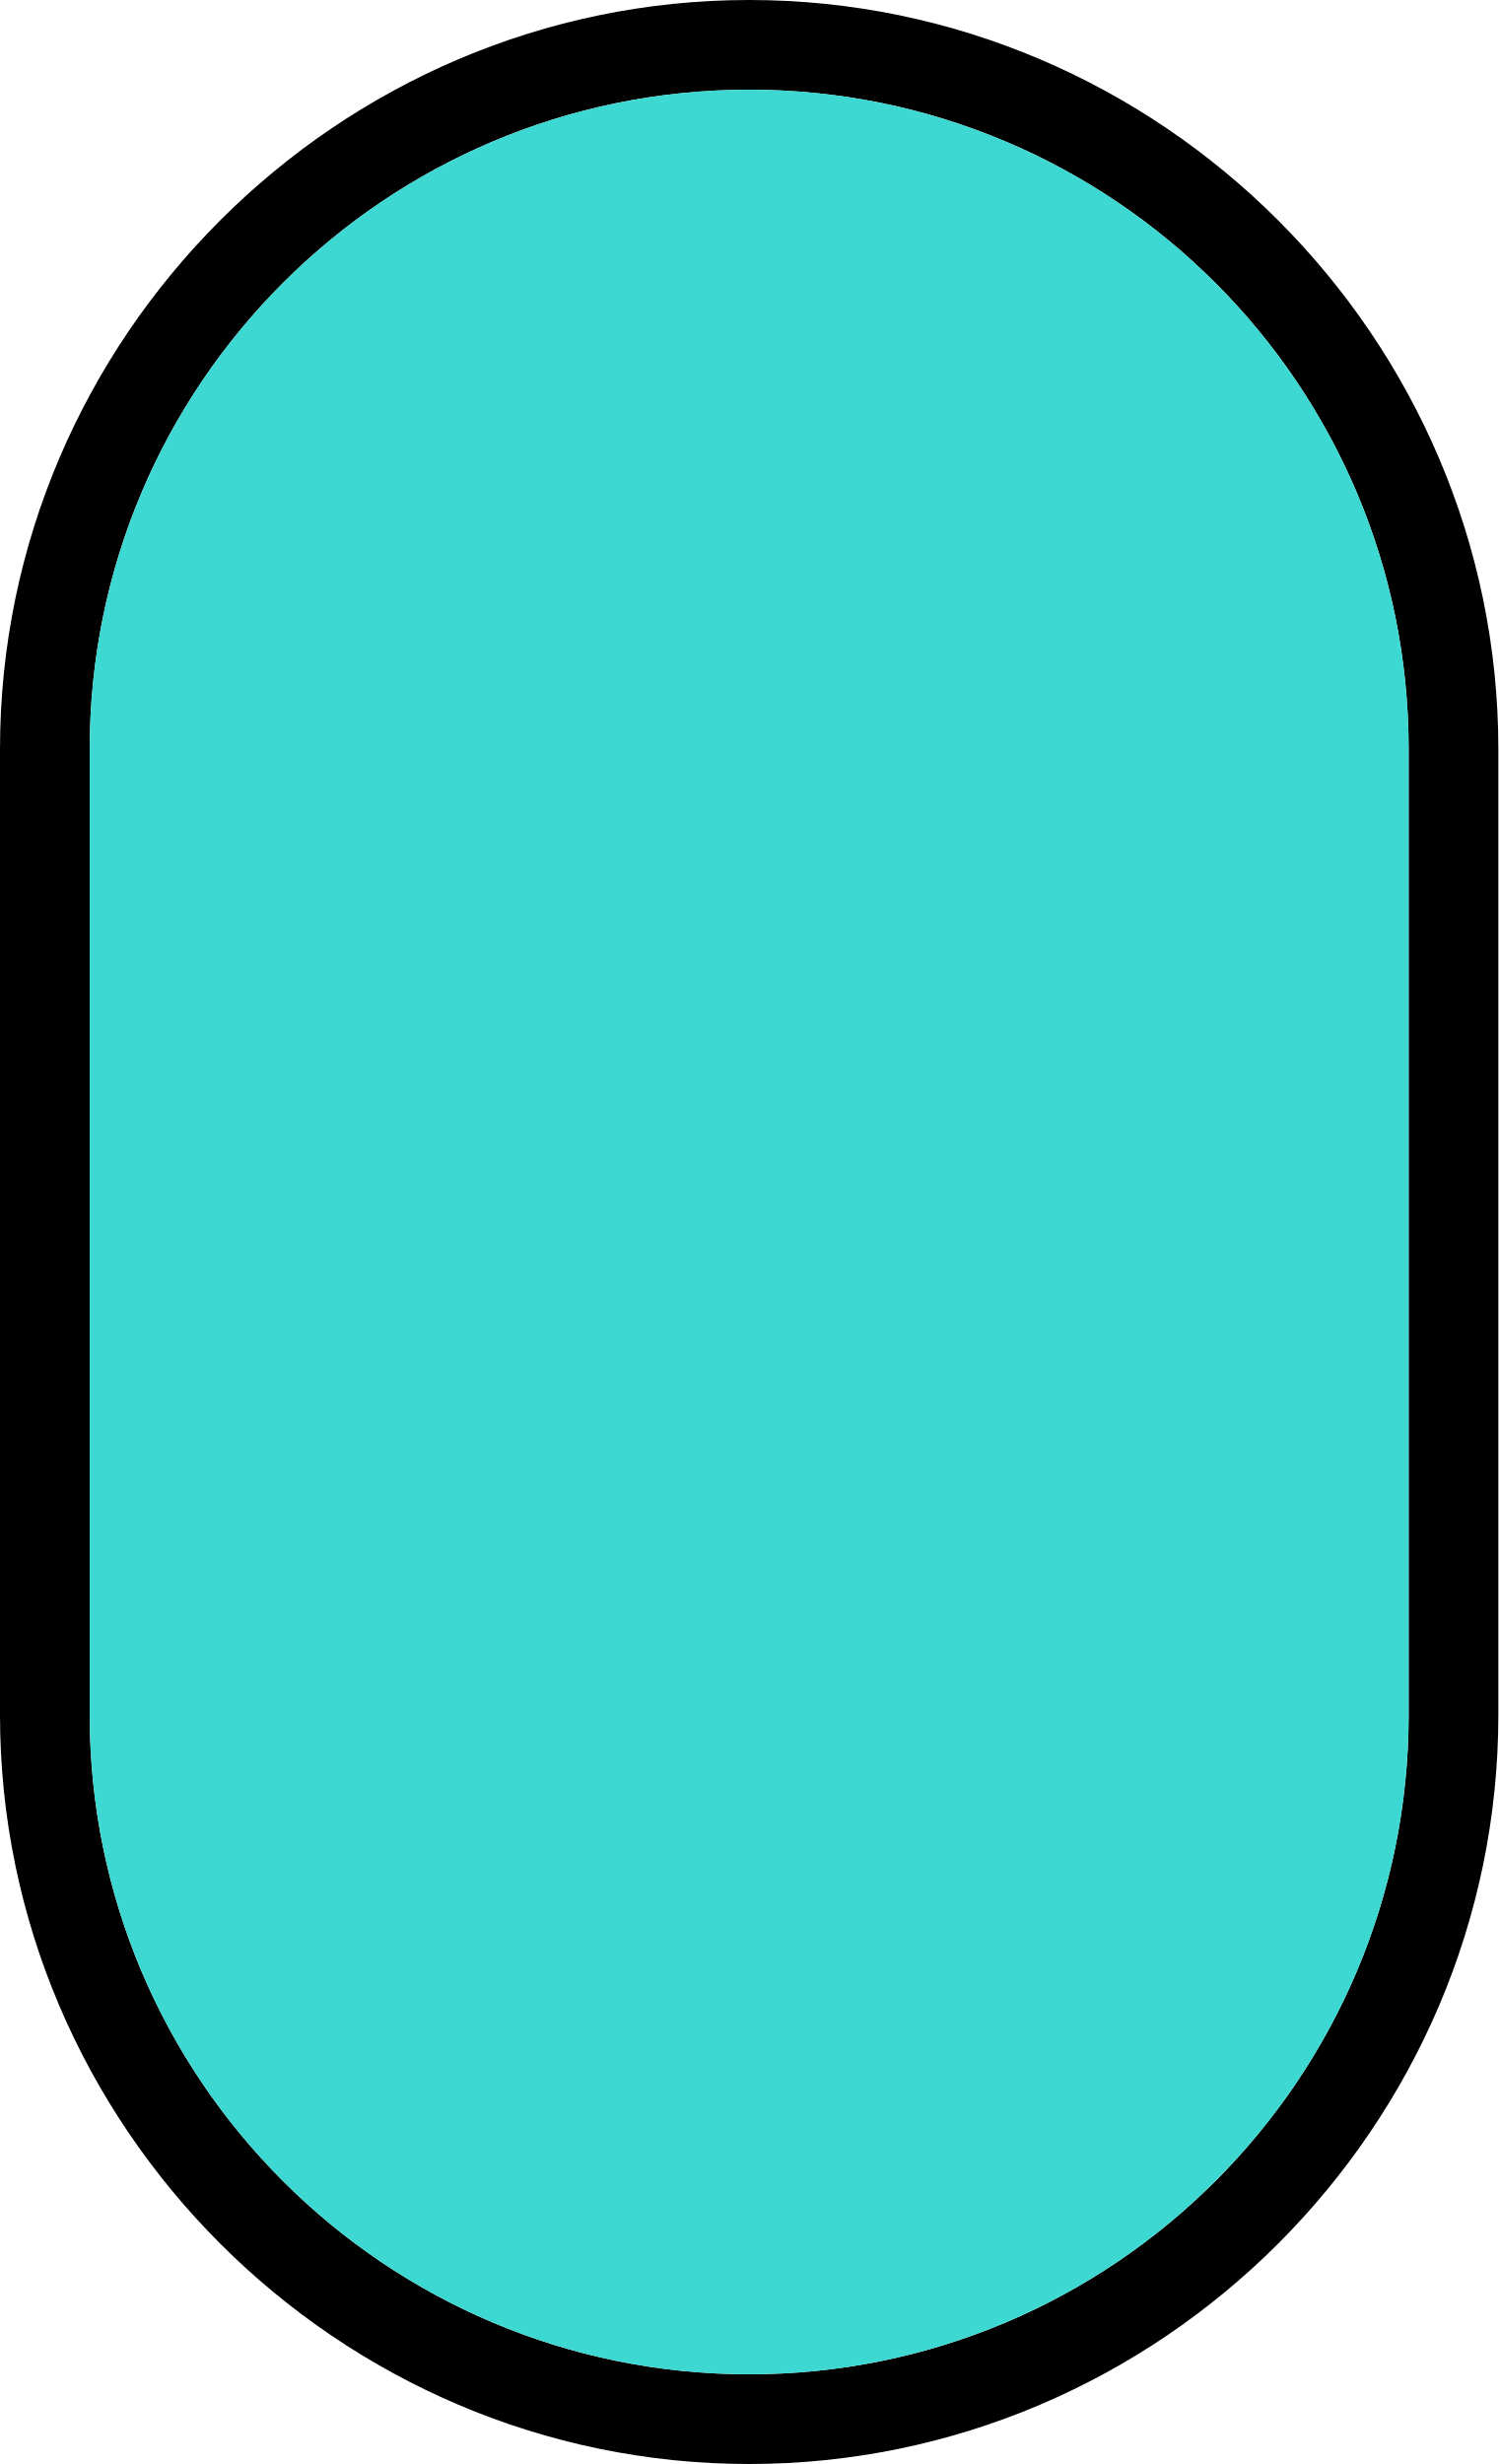
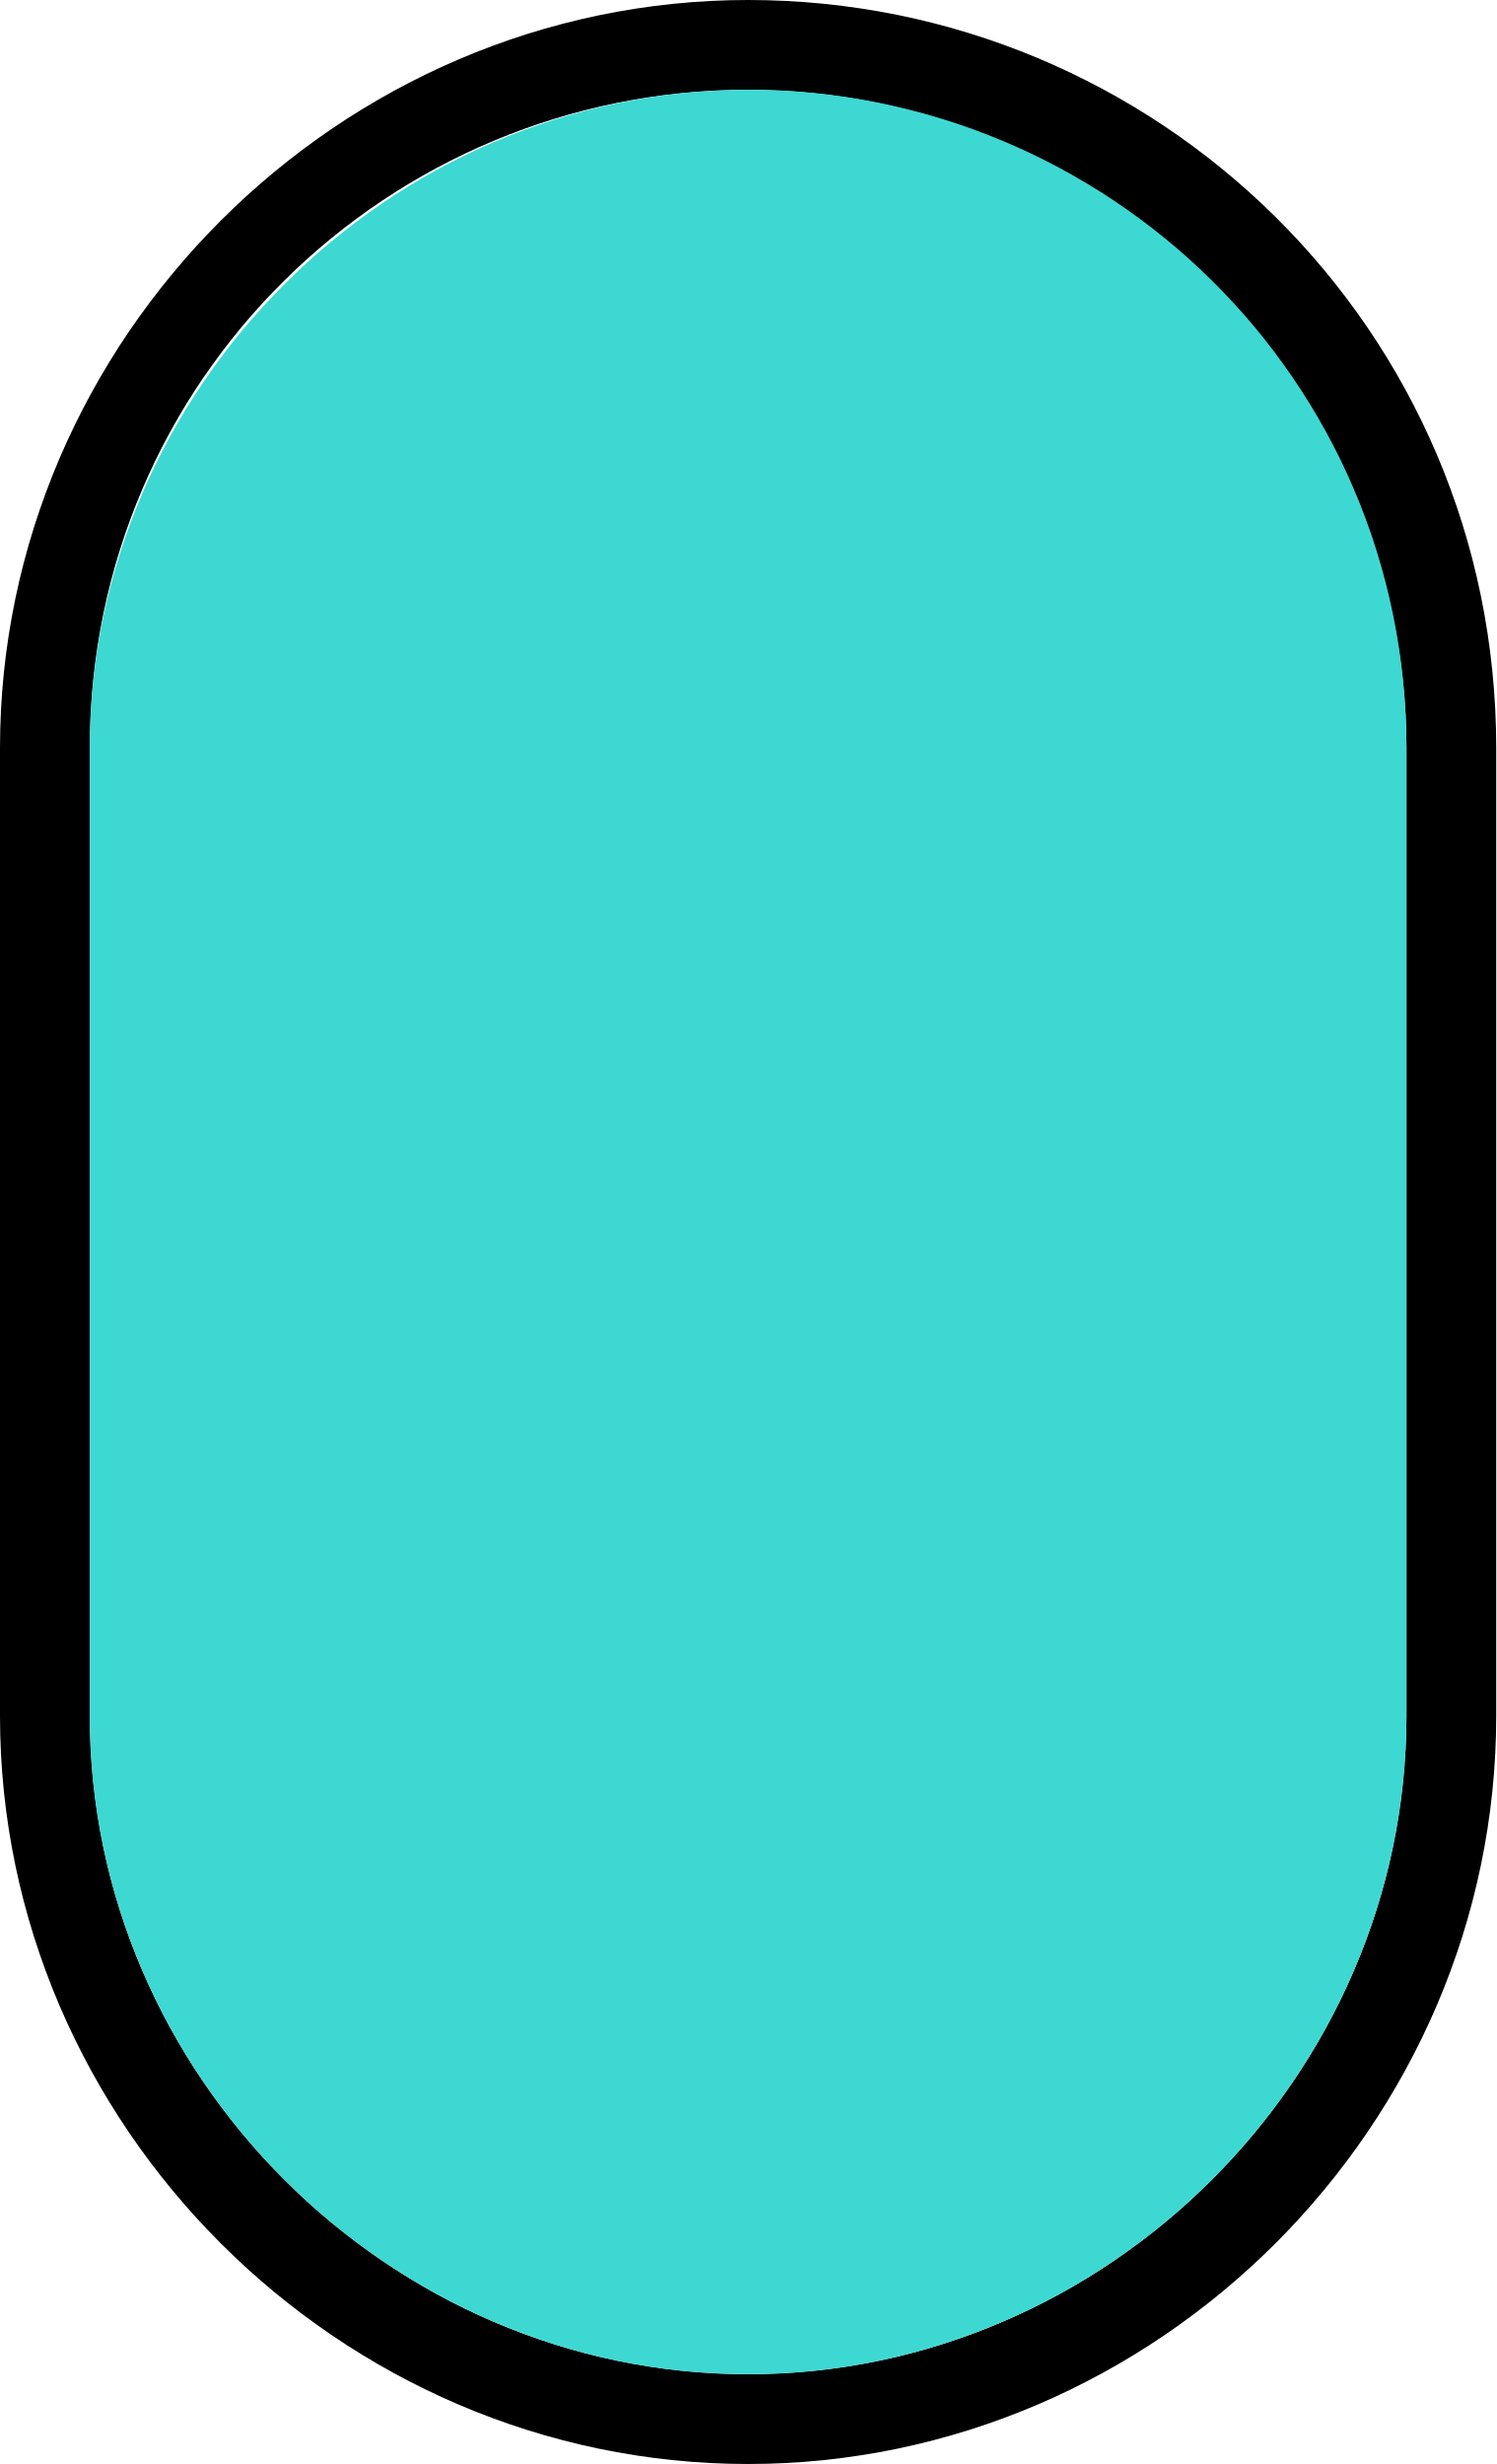
- <svg xmlns="http://www.w3.org/2000/svg" id="Layer_1" viewBox="0 0 28.4 46.7">
+ <svg xmlns="http://www.w3.org/2000/svg" id="Layer_1" viewBox="0 0 15 24.7">
  <defs>
    <style>.cls-1{fill:#3ed8d2;}</style>
  </defs>
-   <path d="M14.2,1.7c6.9,0,12.5,5.6,12.5,12.5v18.3c0,6.9-5.6,12.5-12.5,12.5S1.7,39.4,1.7,32.5V14.2C1.7,7.3,7.3,1.7,14.2,1.7m0-1.7C6.4,0,0,6.4,0,14.2v18.3c0,7.8,6.4,14.2,14.2,14.2s14.2-6.4,14.2-14.2V14.2C28.4,6.4,22,0,14.2,0h0Z" />
-   <path class="cls-1" d="M14.2,1.7C7.3,1.7,1.7,7.3,1.7,14.2v18.3c0,6.9,5.6,12.5,12.5,12.5s12.5-5.6,12.5-12.5V14.2c0-6.9-5.6-12.5-12.5-12.5Z" />
+   <path d="M7.5,.9c3.6,0,6.6,3,6.6,6.6v9.7c0,3.6-3,6.6-6.6,6.6S.9,20.8,.9,17.2V7.5C.9,3.8,3.9,.9,7.5,.9m0-.9C3.4,0,0,3.4,0,7.5v9.7c0,4.1,3.4,7.5,7.5,7.5s7.5-3.4,7.5-7.5V7.5C15,3.3,11.6,0,7.5,0h0Z" />
+   <path class="cls-1" d="M7.5,.9C3.9,.9,.9,3.9,.9,7.5v9.7c0,3.6,3,6.6,6.6,6.6s6.6-3,6.6-6.6V7.5C14.1,3.8,11.1,.9,7.5,.9Z" />
</svg>
